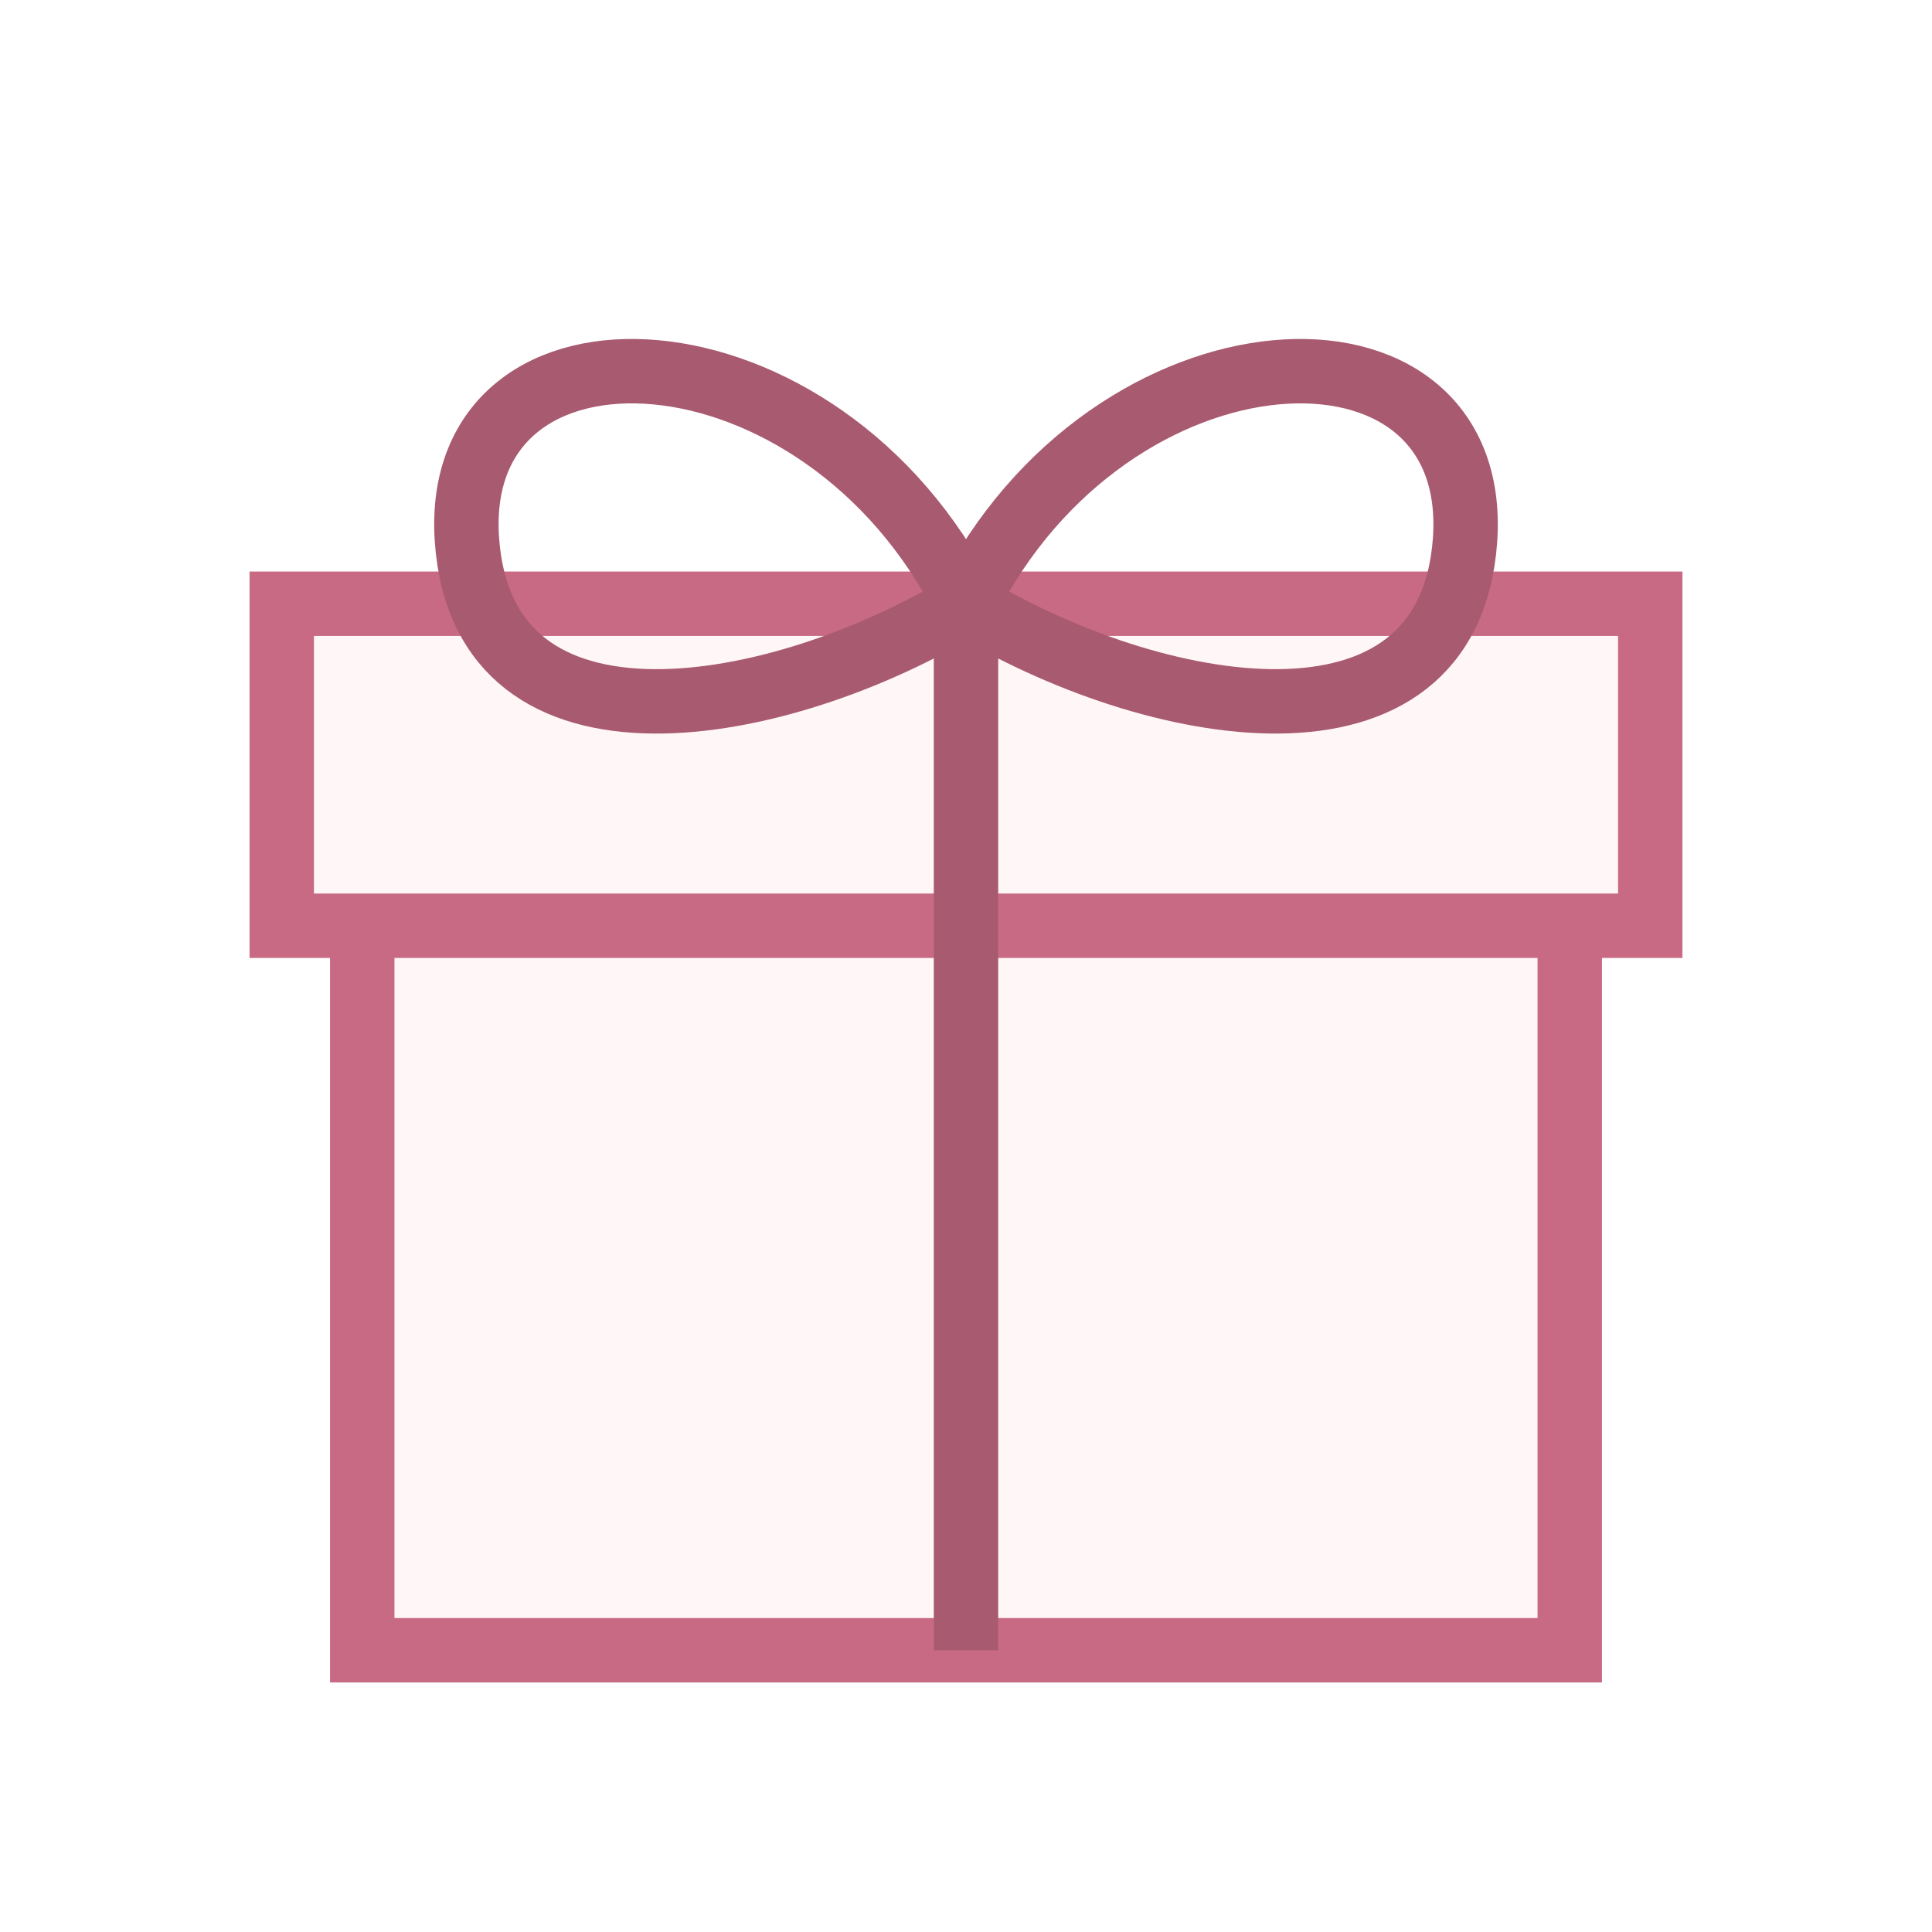
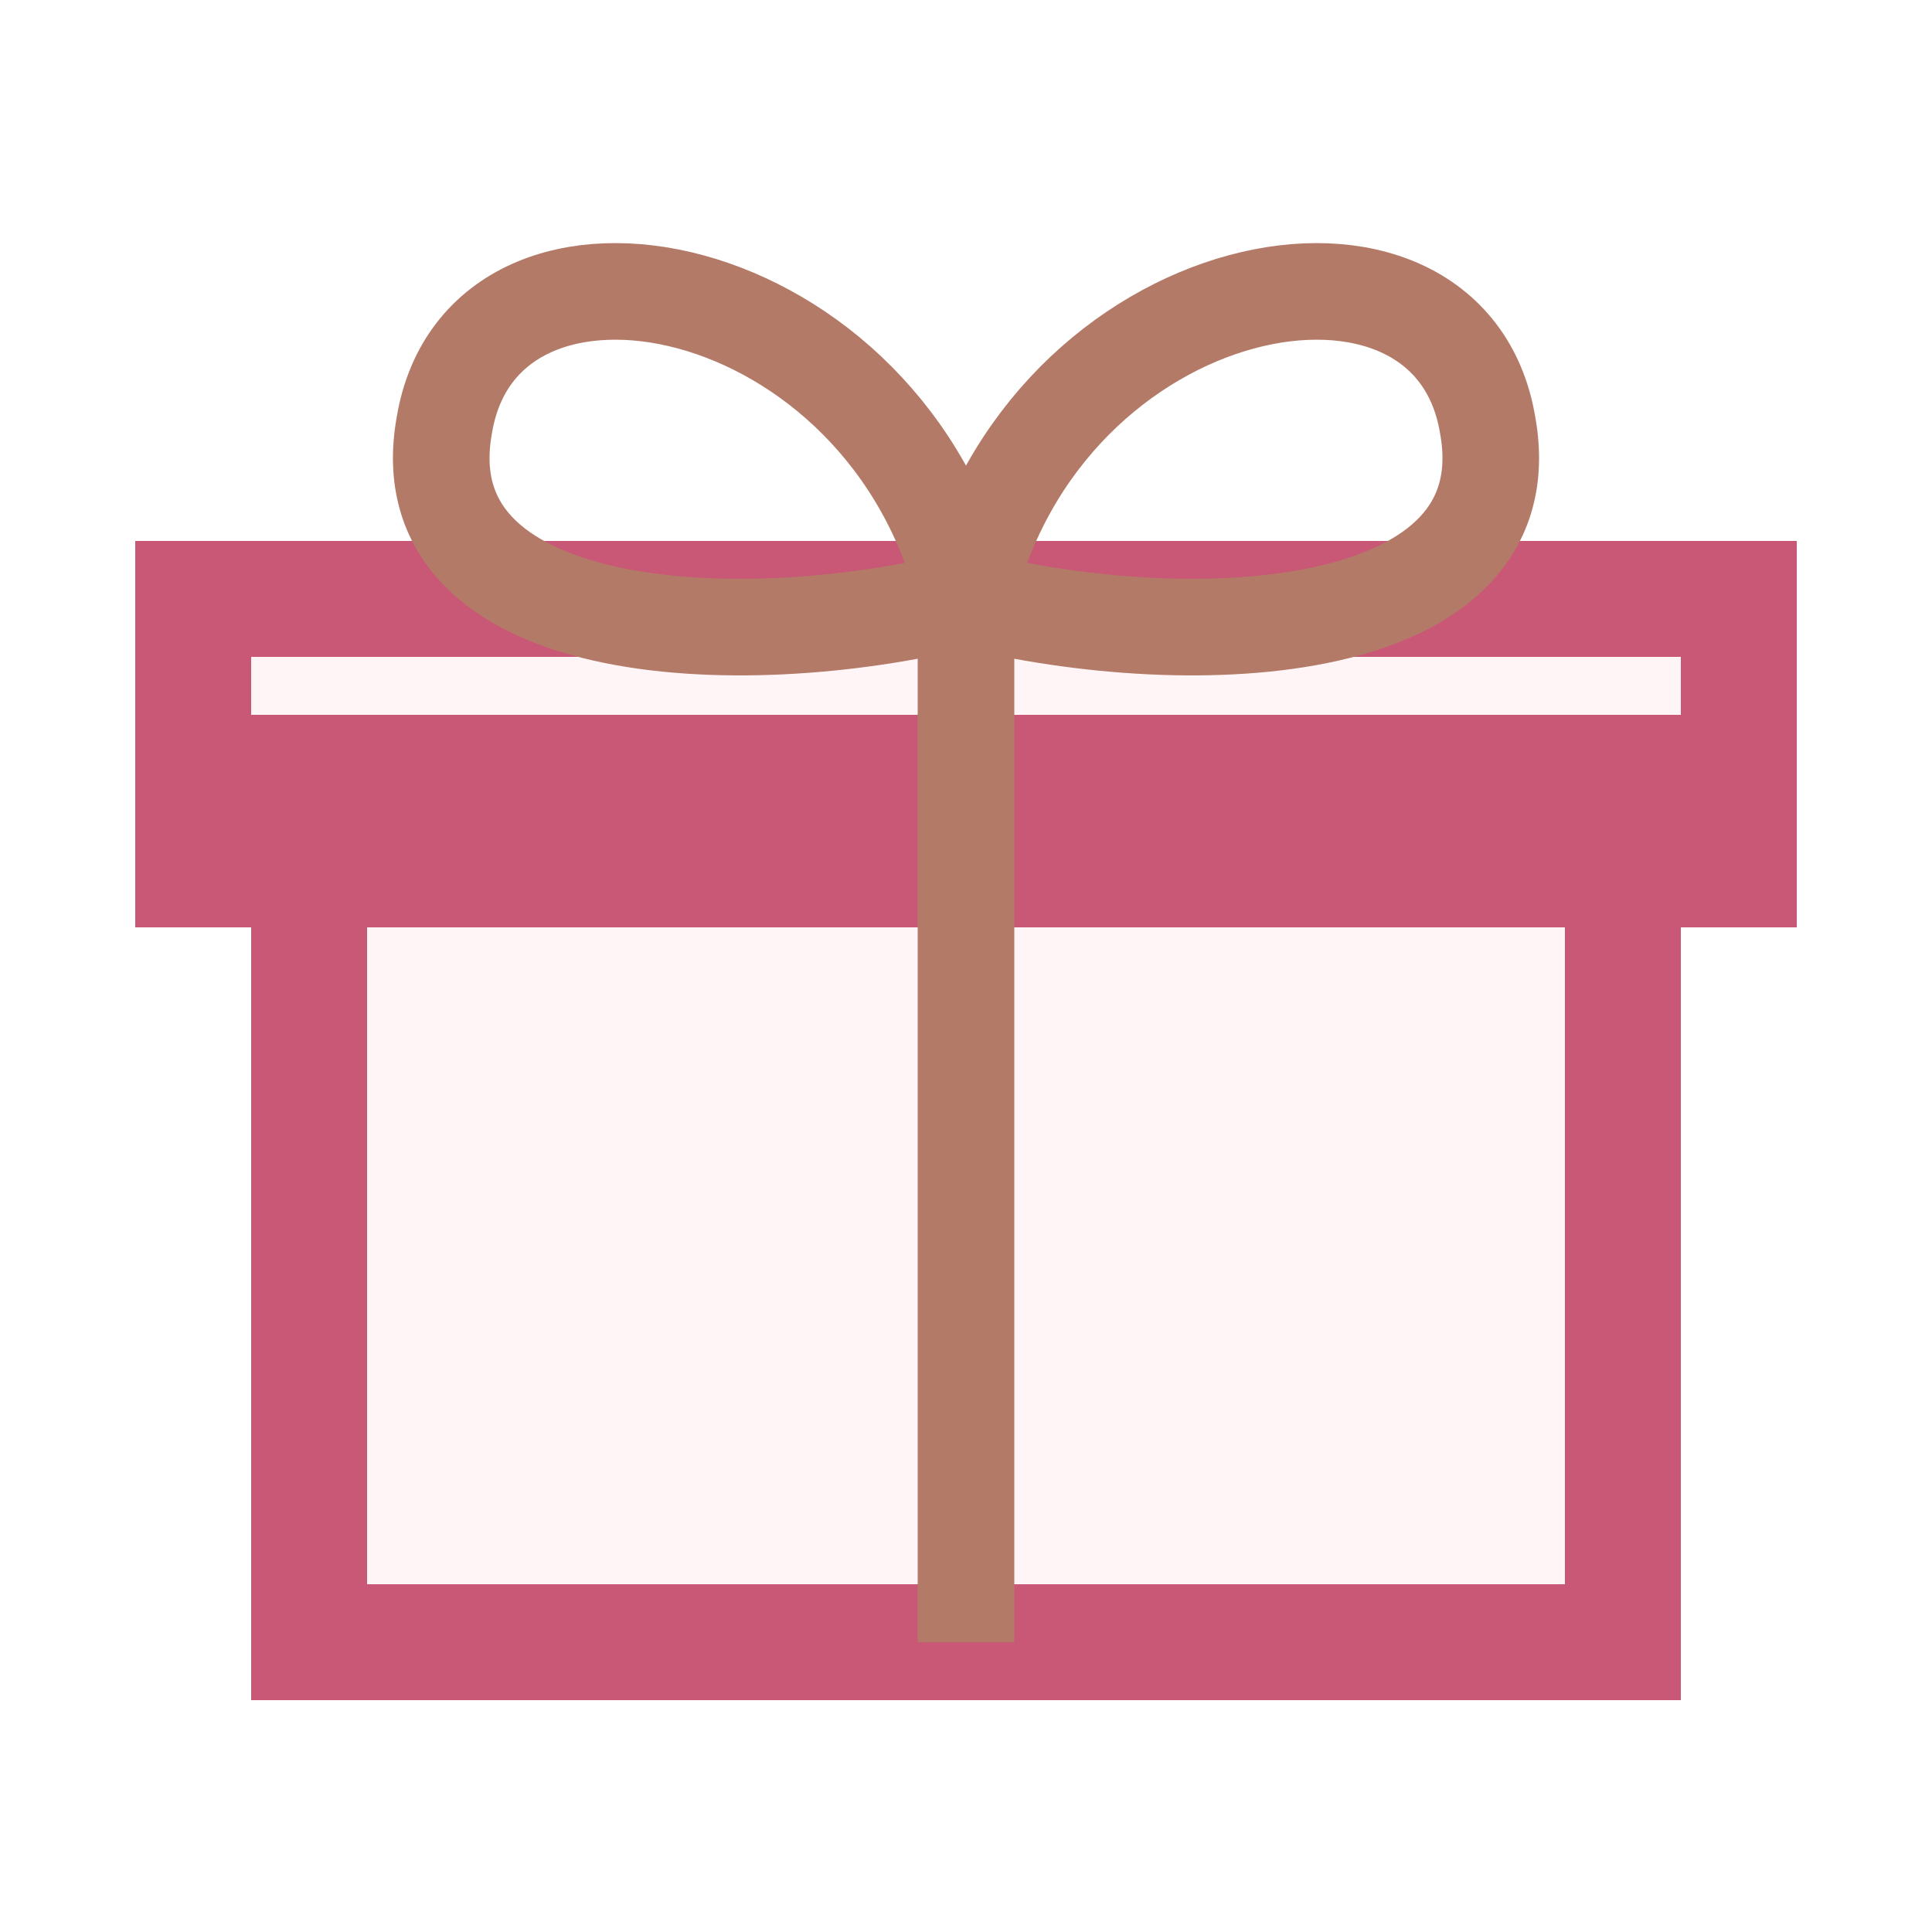
- <svg xmlns="http://www.w3.org/2000/svg" viewBox="0 0 240 240">
-   <path d="M45 105h150v100H45z" fill="#fff6f8" stroke="#c86a83" stroke-width="8" />
-   <path d="M35 75h170v40H35z" fill="#fff6f8" stroke="#c86a83" stroke-width="8" />
-   <path d="M120 75v130" stroke="#a85a70" stroke-width="8" />
-   <path d="M120 75c-18-36-64-38-62-8 2 29 39 22 62 8zm0 0c18-36 64-38 62-8-2 29-39 22-62 8z" fill="none" stroke="#a85a70" stroke-width="8" />
+ <svg xmlns="http://www.w3.org/2000/svg" viewBox="0 0 100 100">
+   <path d="M16 40h68v45H16zM10 31h80v14H10z" fill="#fff5f7" stroke="#c95776" stroke-width="6" />
+   <path d="M50 31v54M50 31c-4-17-25-21-27-9-2 11 15 12 27 9Zm0 0c4-17 25-21 27-9 2 11-15 12-27 9Z" fill="none" stroke="#b47a68" stroke-width="5" />
</svg>
